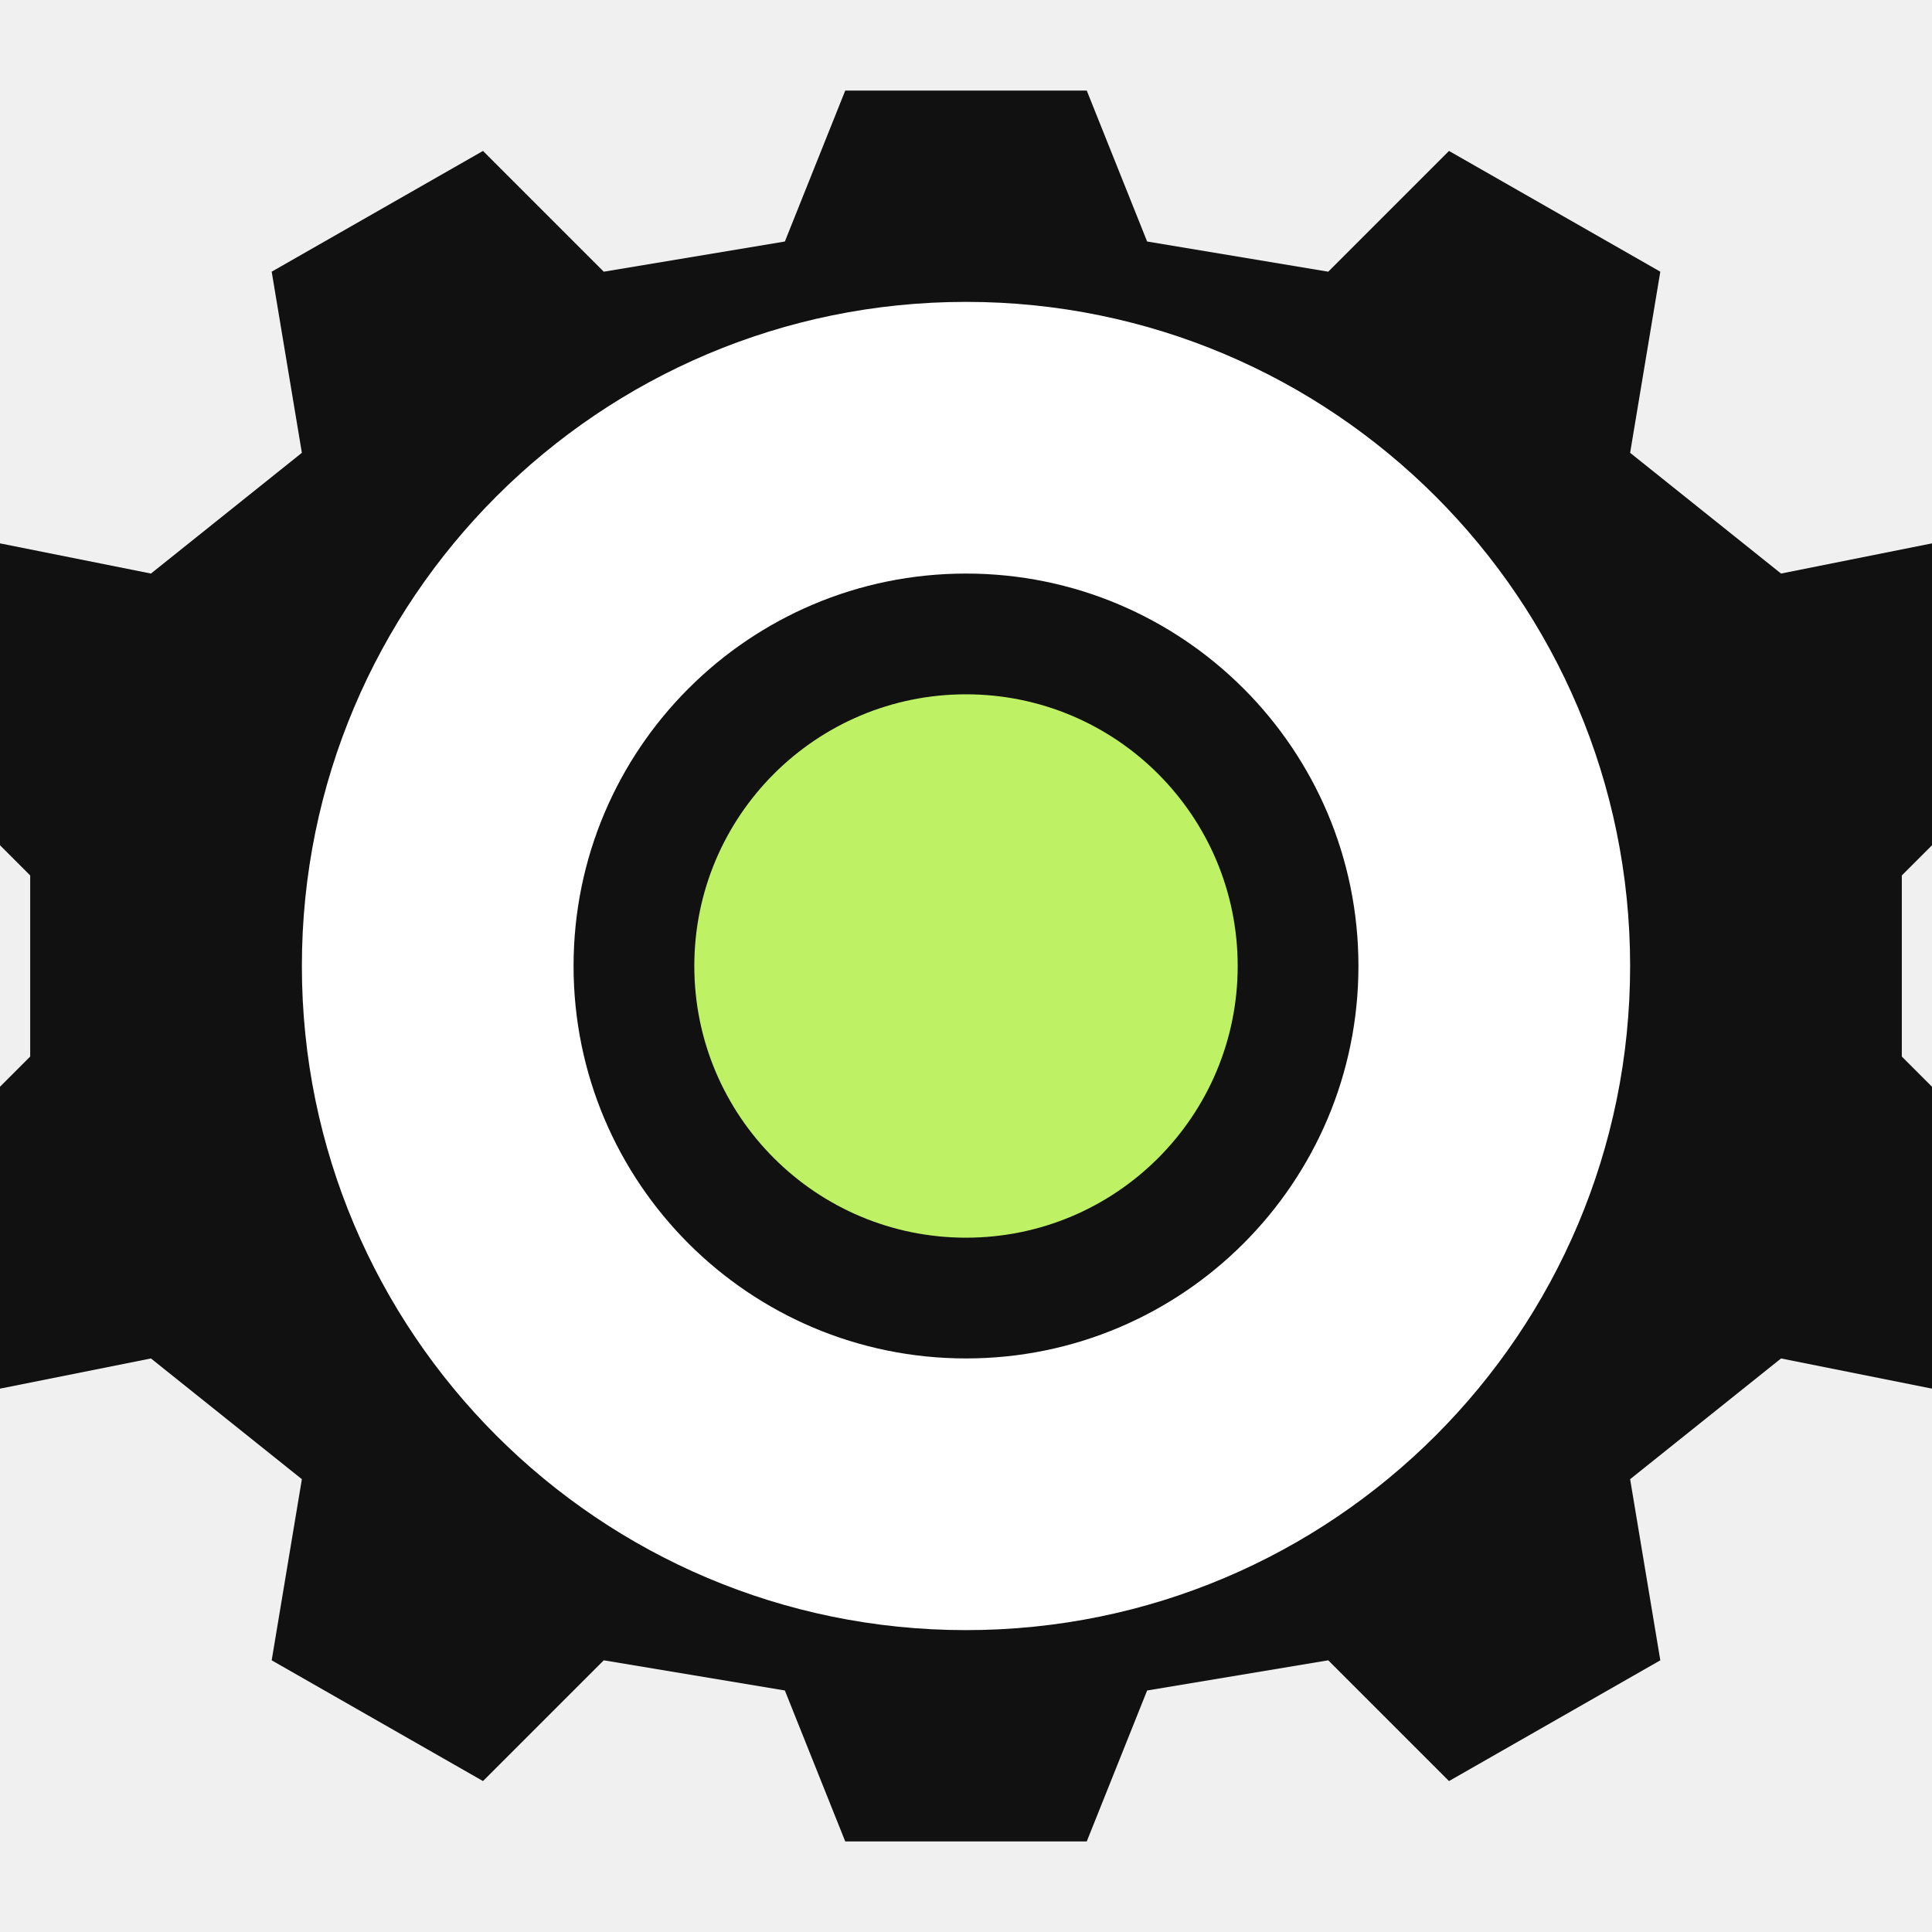
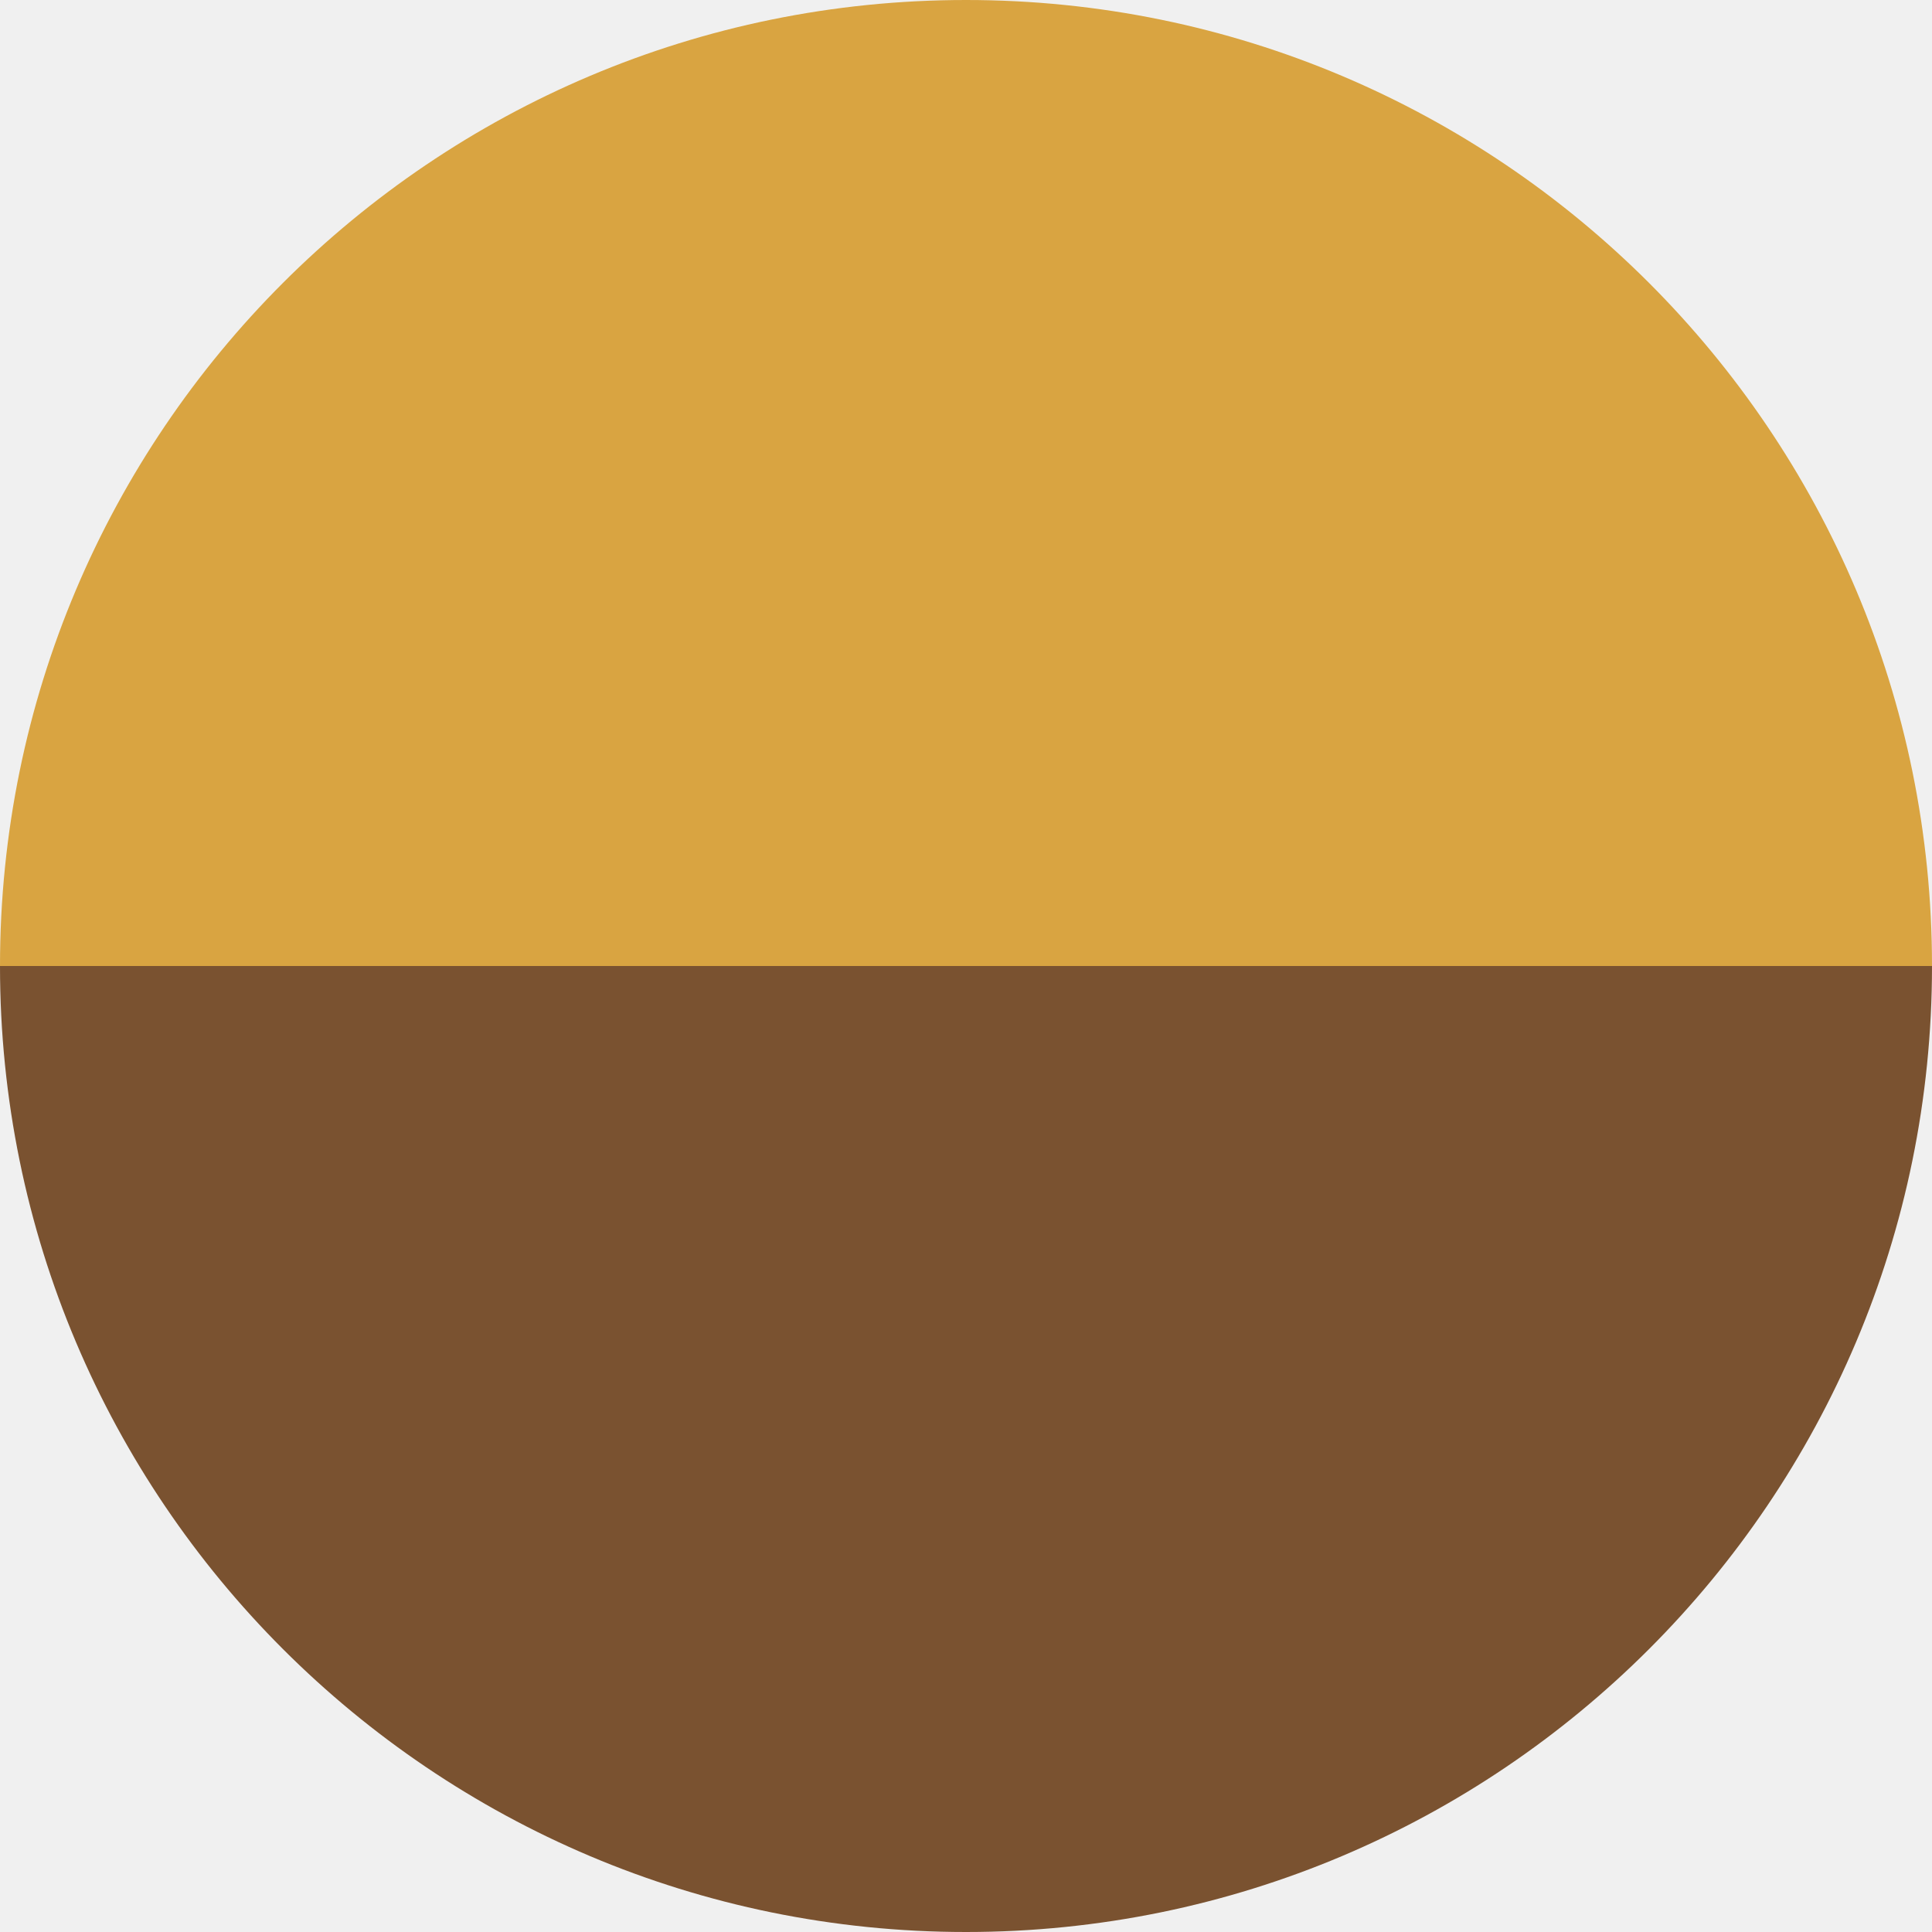
- <svg xmlns="http://www.w3.org/2000/svg" viewBox="0 0 64 64" role="img" aria-label="Query Farm tractor wheel favicon">
-   <g transform="translate(32 32)">
-     <path fill="#111111" d="       M -4 -29 L 4 -29 L 6 -24       L 12 -23 L 16 -27 L 23 -23 L 22 -17       L 27 -13 L 32 -14 L 35 -7 L 31 -3       L 31 3 L 35 7 L 32 14 L 27 13       L 22 17 L 23 23 L 16 27 L 12 23       L 6 24 L 4 29 L -4 29 L -6 24       L -12 23 L -16 27 L -23 23 L -22 17       L -27 13 L -32 14 L -35 7 L -31 3       L -31 -3 L -35 -7 L -32 -14 L -27 -13       L -22 -17 L -23 -23 L -16 -27 L -12 -23       L -6 -24 Z     " />
-     <circle r="22" fill="#ffffff" />
-     <circle r="13" fill="#111111" />
-     <circle r="9" fill="#bef264" />
+ <svg xmlns="http://www.w3.org/2000/svg" viewBox="0 0 64 64" role="img" aria-label="Query.Farm">
+   <defs>
+     <clipPath id="qf-fav">
+       <circle cx="32" cy="32" r="32" />
+     </clipPath>
+   </defs>
+   <g clip-path="url(#qf-fav)">
+     <rect x="0" y="0" width="64" height="32" fill="#D9A441" />
+     <rect x="0" y="32" width="64" height="32" fill="#7A5230" />
  </g>
</svg>
